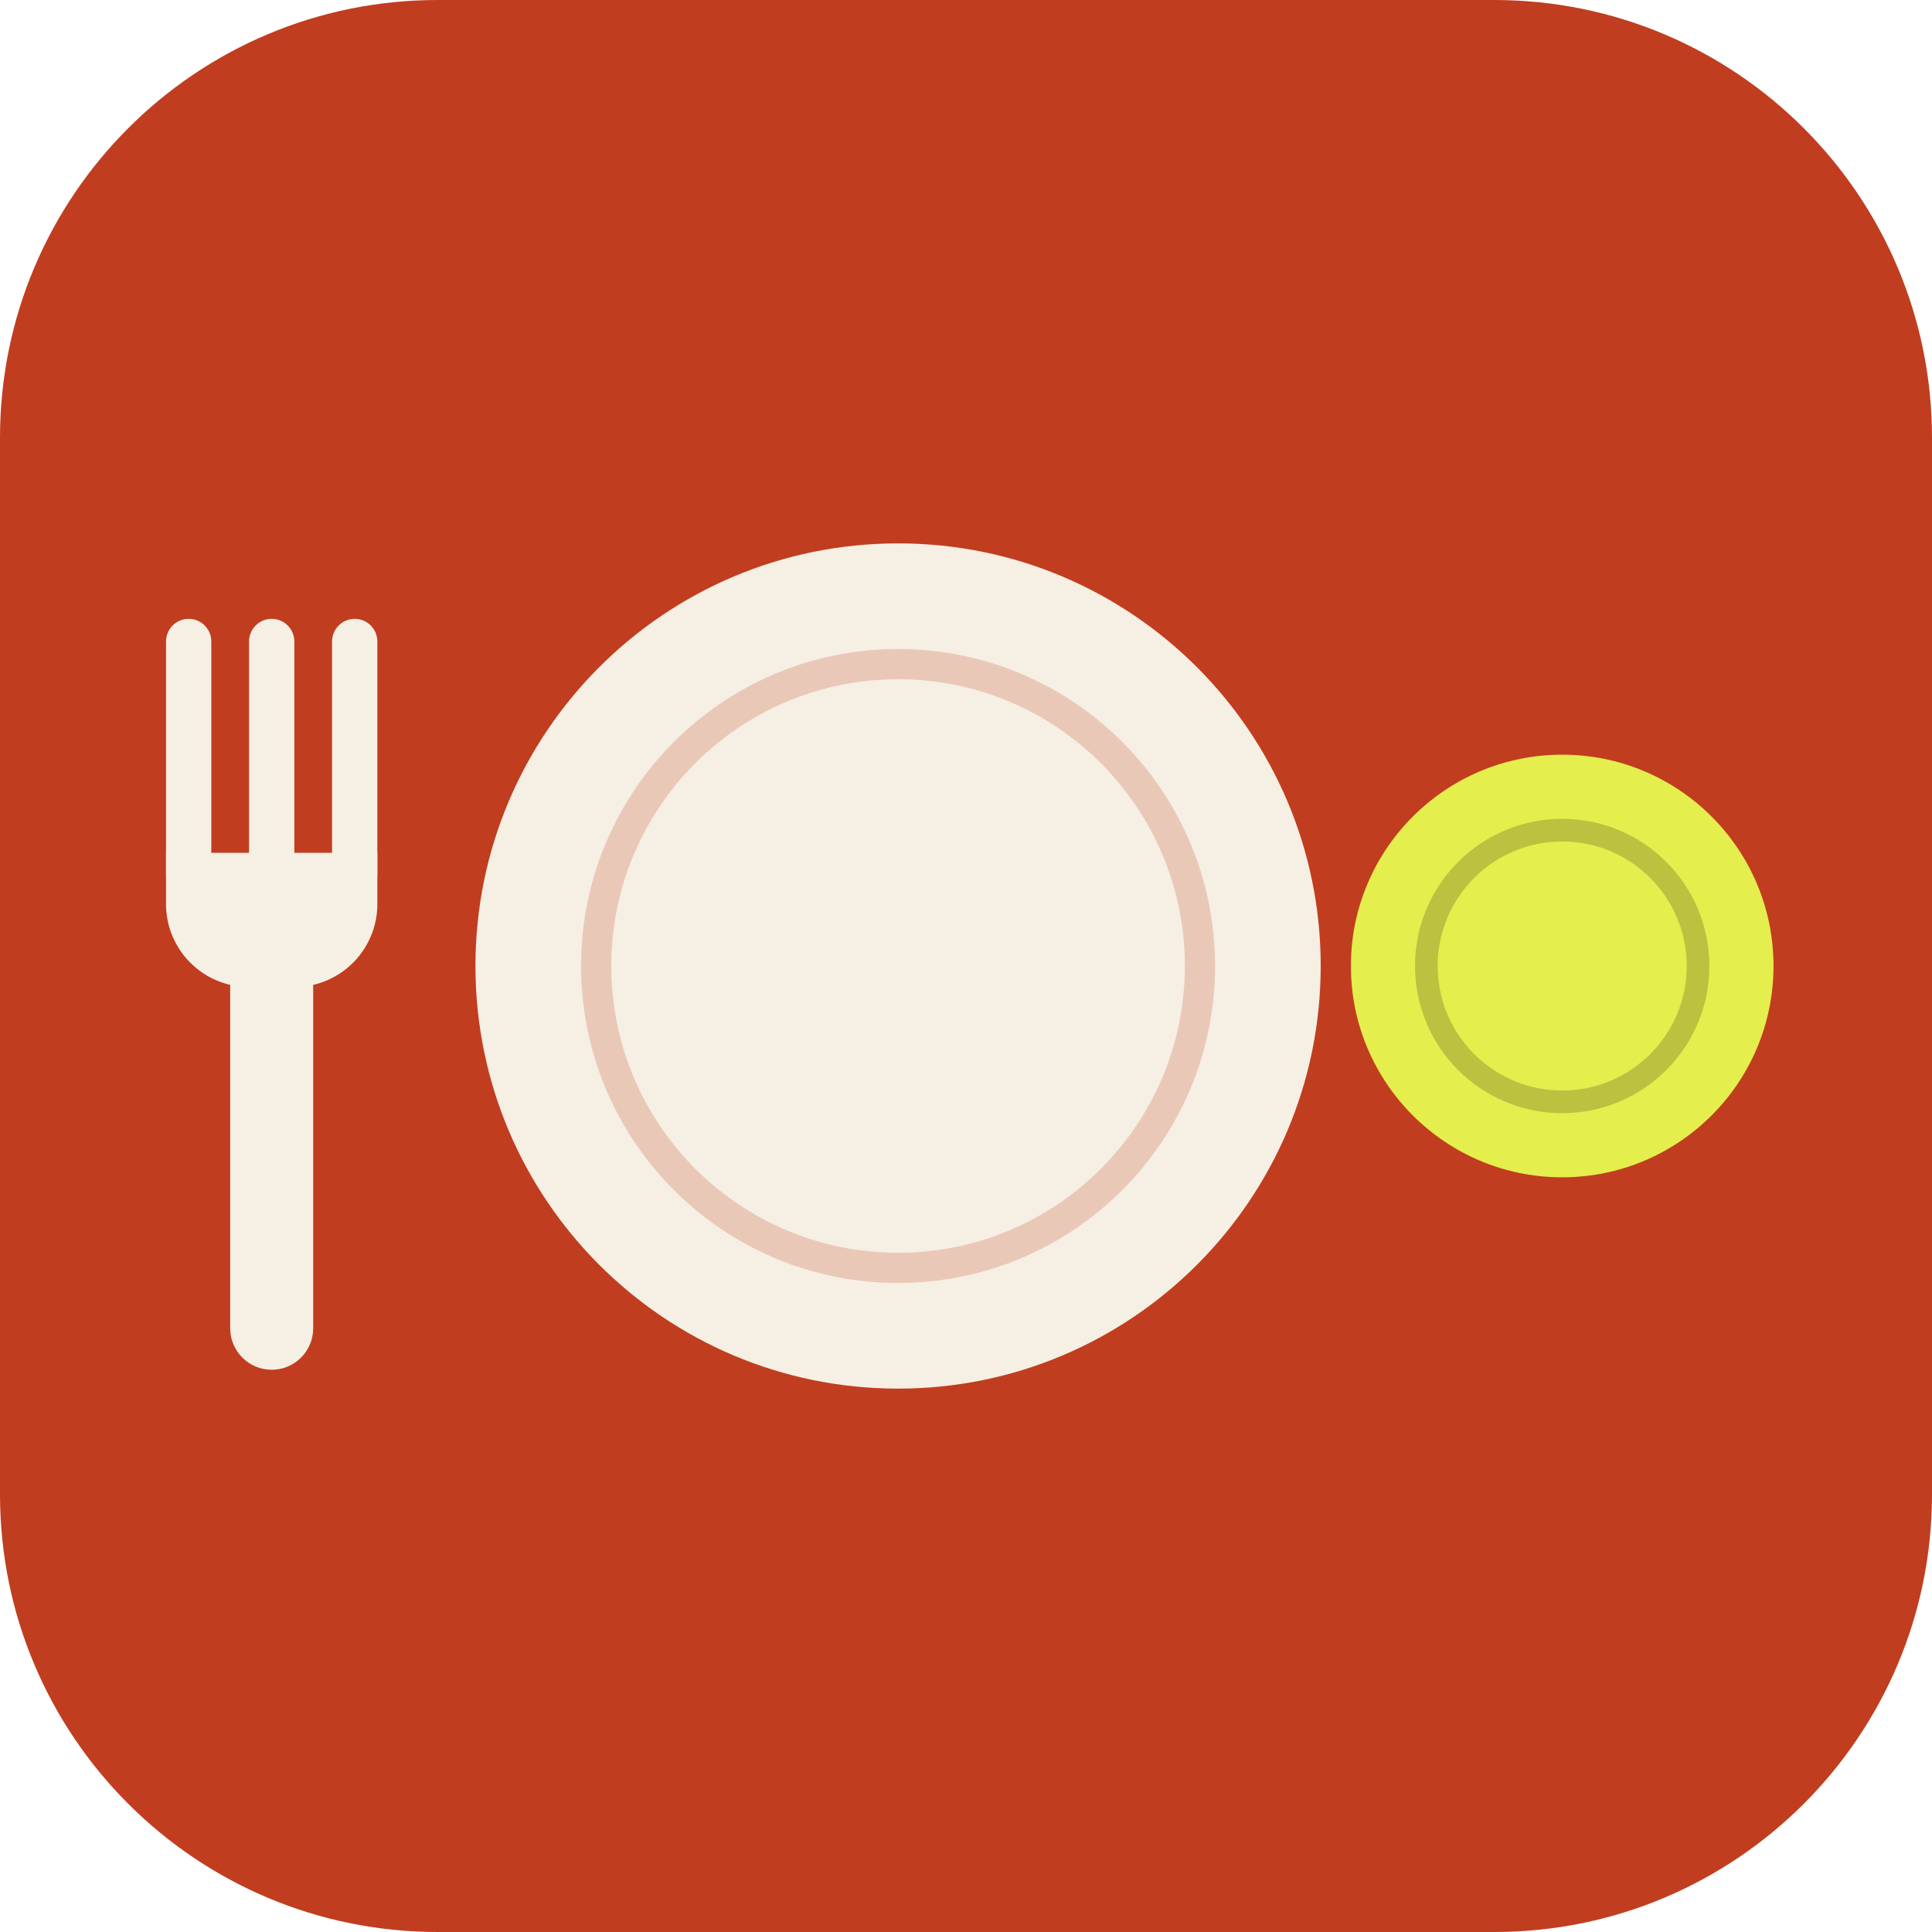
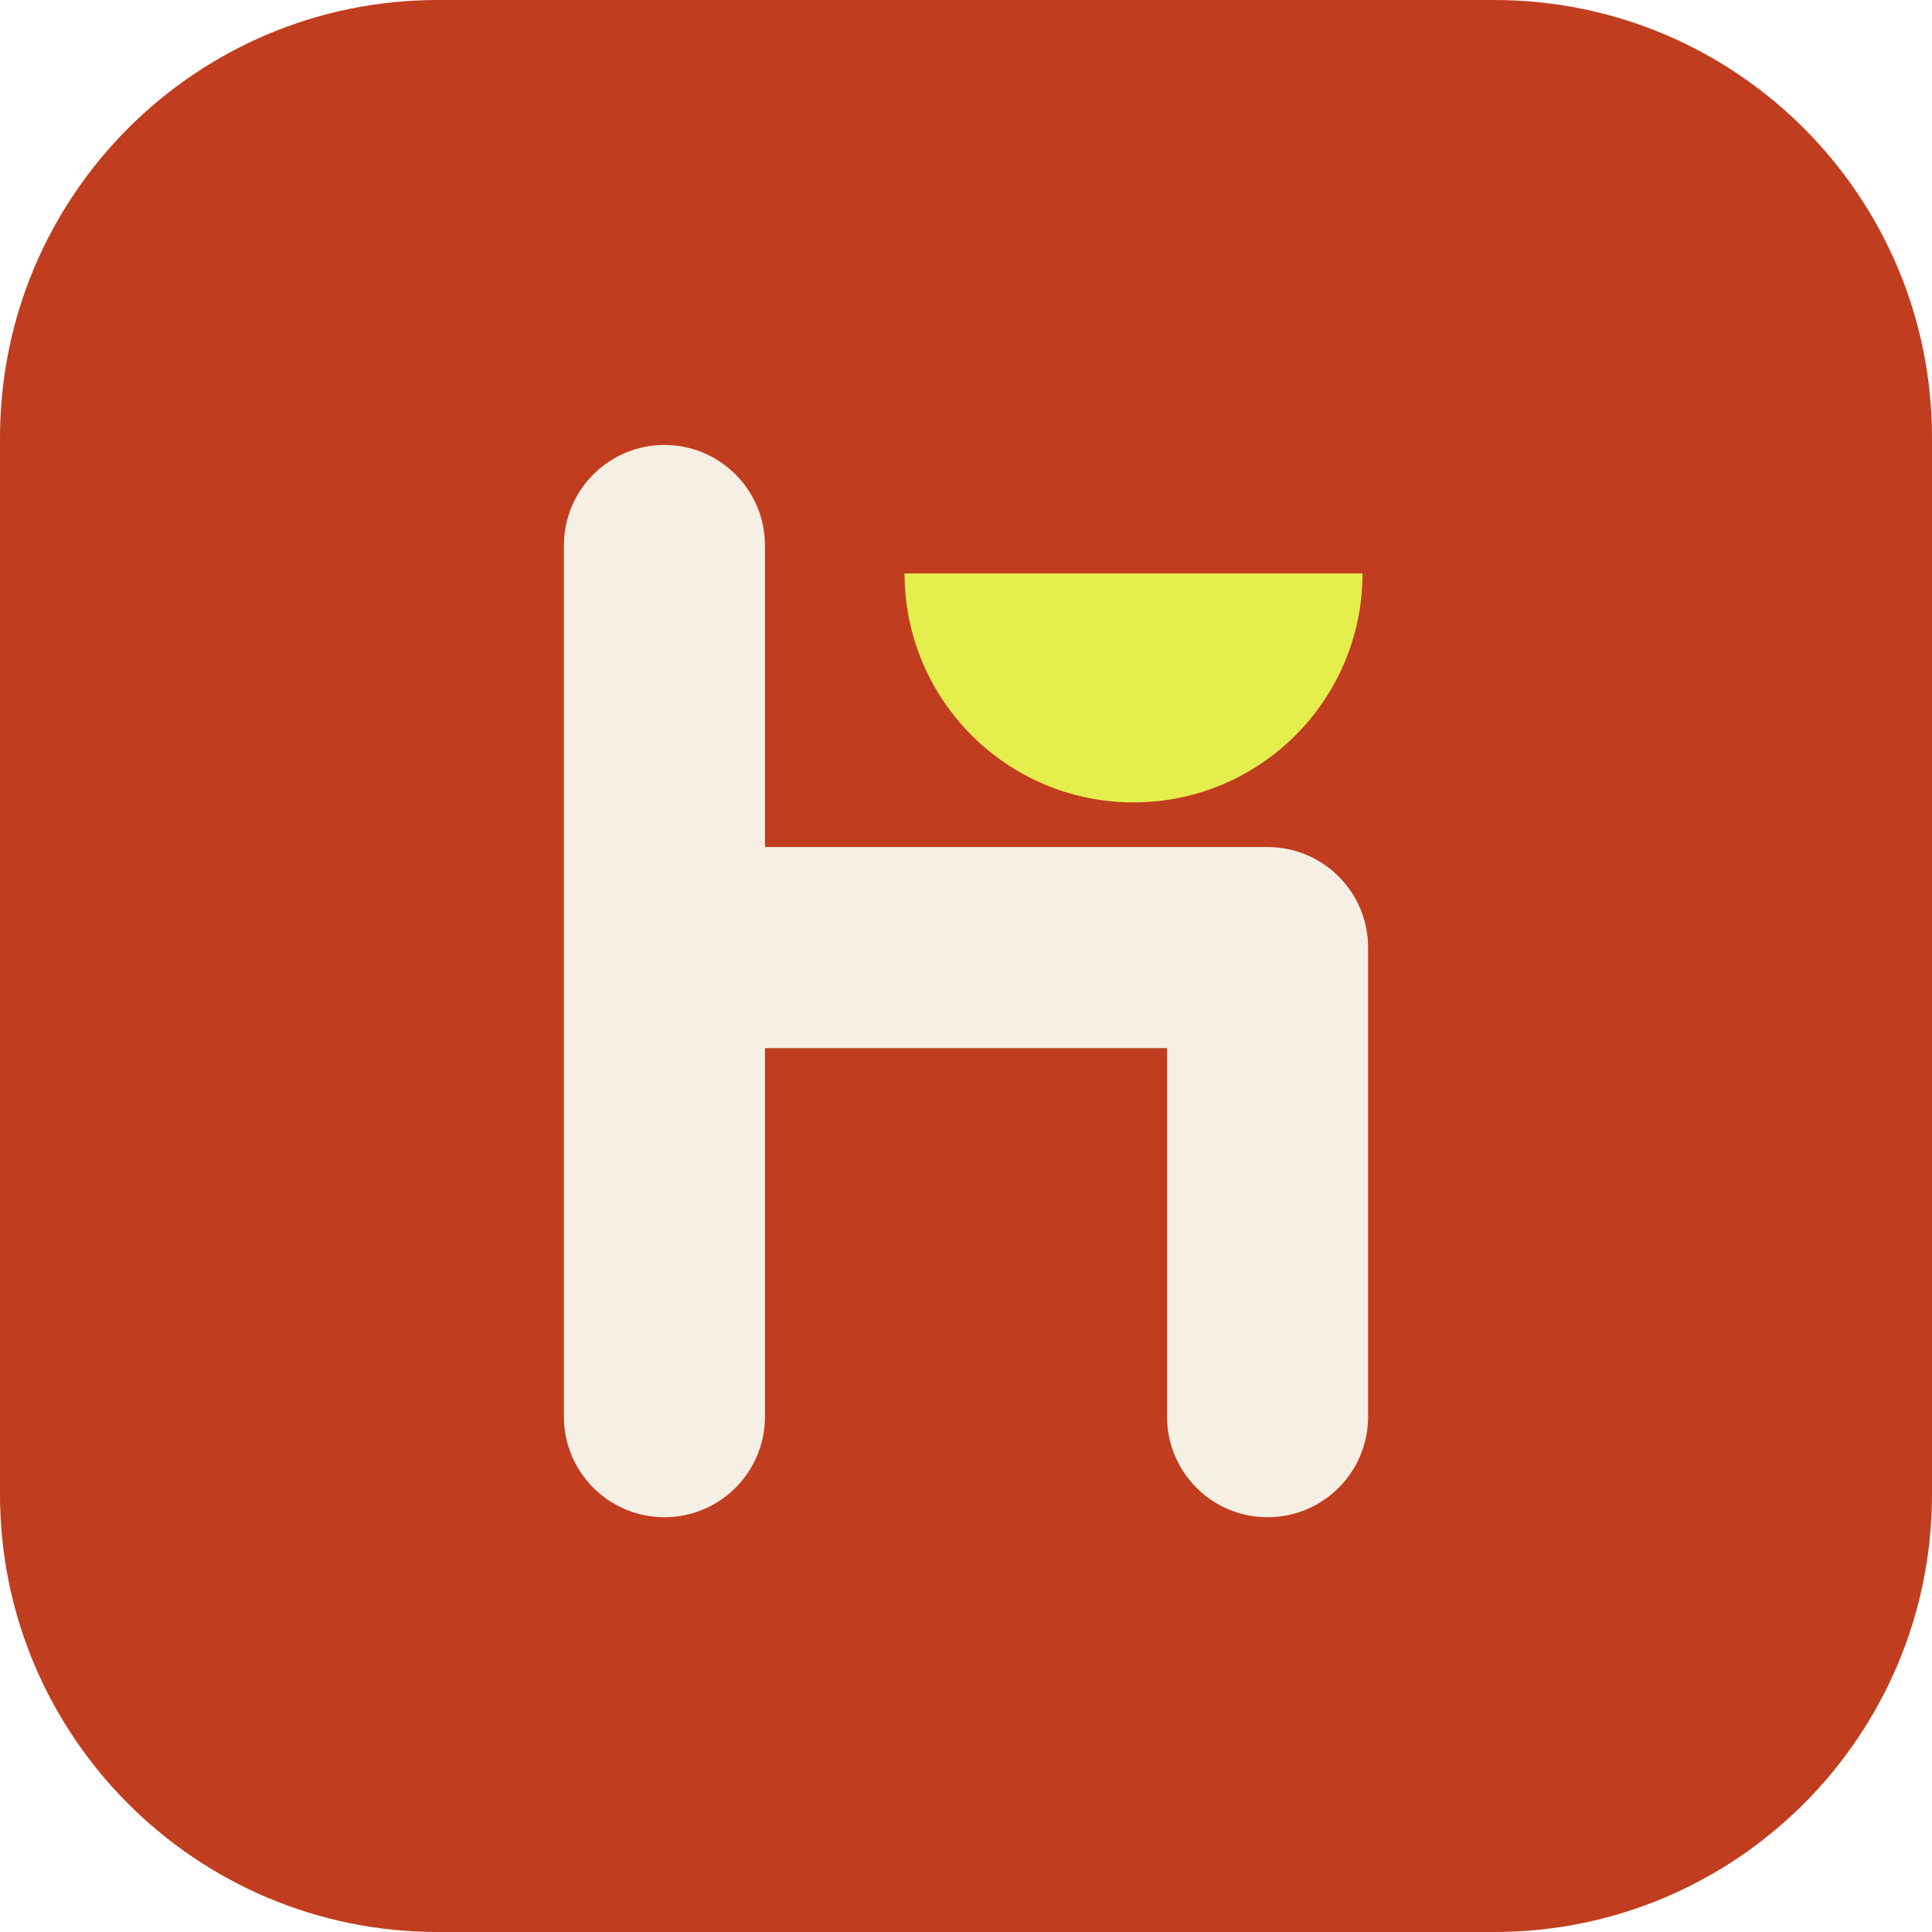
- <svg xmlns="http://www.w3.org/2000/svg" viewBox="0 0 512 512" role="img" aria-label="Hapag">
-   <rect width="512" height="512" rx="116" fill="#c13d1f" />
-   <g fill="#f6efe3">
-     <rect x="44" y="164" width="12" height="74" rx="6" />
-     <rect x="66" y="164" width="12" height="74" rx="6" />
-     <rect x="88" y="164" width="12" height="74" rx="6" />
-     <path d="M44 226h56v14a22 22 0 0 1-17 21v91a11 11 0 0 1-22 0v-91a22 22 0 0 1-17-21z" />
+ <svg xmlns="http://www.w3.org/2000/svg" viewBox="0 0 256 256" role="img" aria-label="Hapag">
+   <rect width="256" height="256" rx="58" fill="#c13d1f" />
+   <g transform="translate(128 130) scale(0.74) translate(-128 -128)">
+     <path fill="#f6efe3" d="M74 32a18 18 0 0 1 18 18v54h90a18 18 0 0 1 18 18v84a18 18 0 0 1-36 0v-66H92v66a18 18 0 0 1-36 0V50a18 18 0 0 1 18-18z" />
+     <path fill="#e4ee4c" d="M117 55h82a41 41 0 0 1-82 0z" />
  </g>
-   <circle cx="238" cy="256" r="112" fill="#f6efe3" />
-   <circle cx="238" cy="256" r="80" fill="none" stroke="#c13d1f" stroke-opacity="0.22" stroke-width="8" />
-   <circle cx="414" cy="256" r="56" fill="#e4ee4c" />
-   <circle cx="414" cy="256" r="36" fill="none" stroke="#17150f" stroke-opacity="0.2" stroke-width="6" />
</svg>
